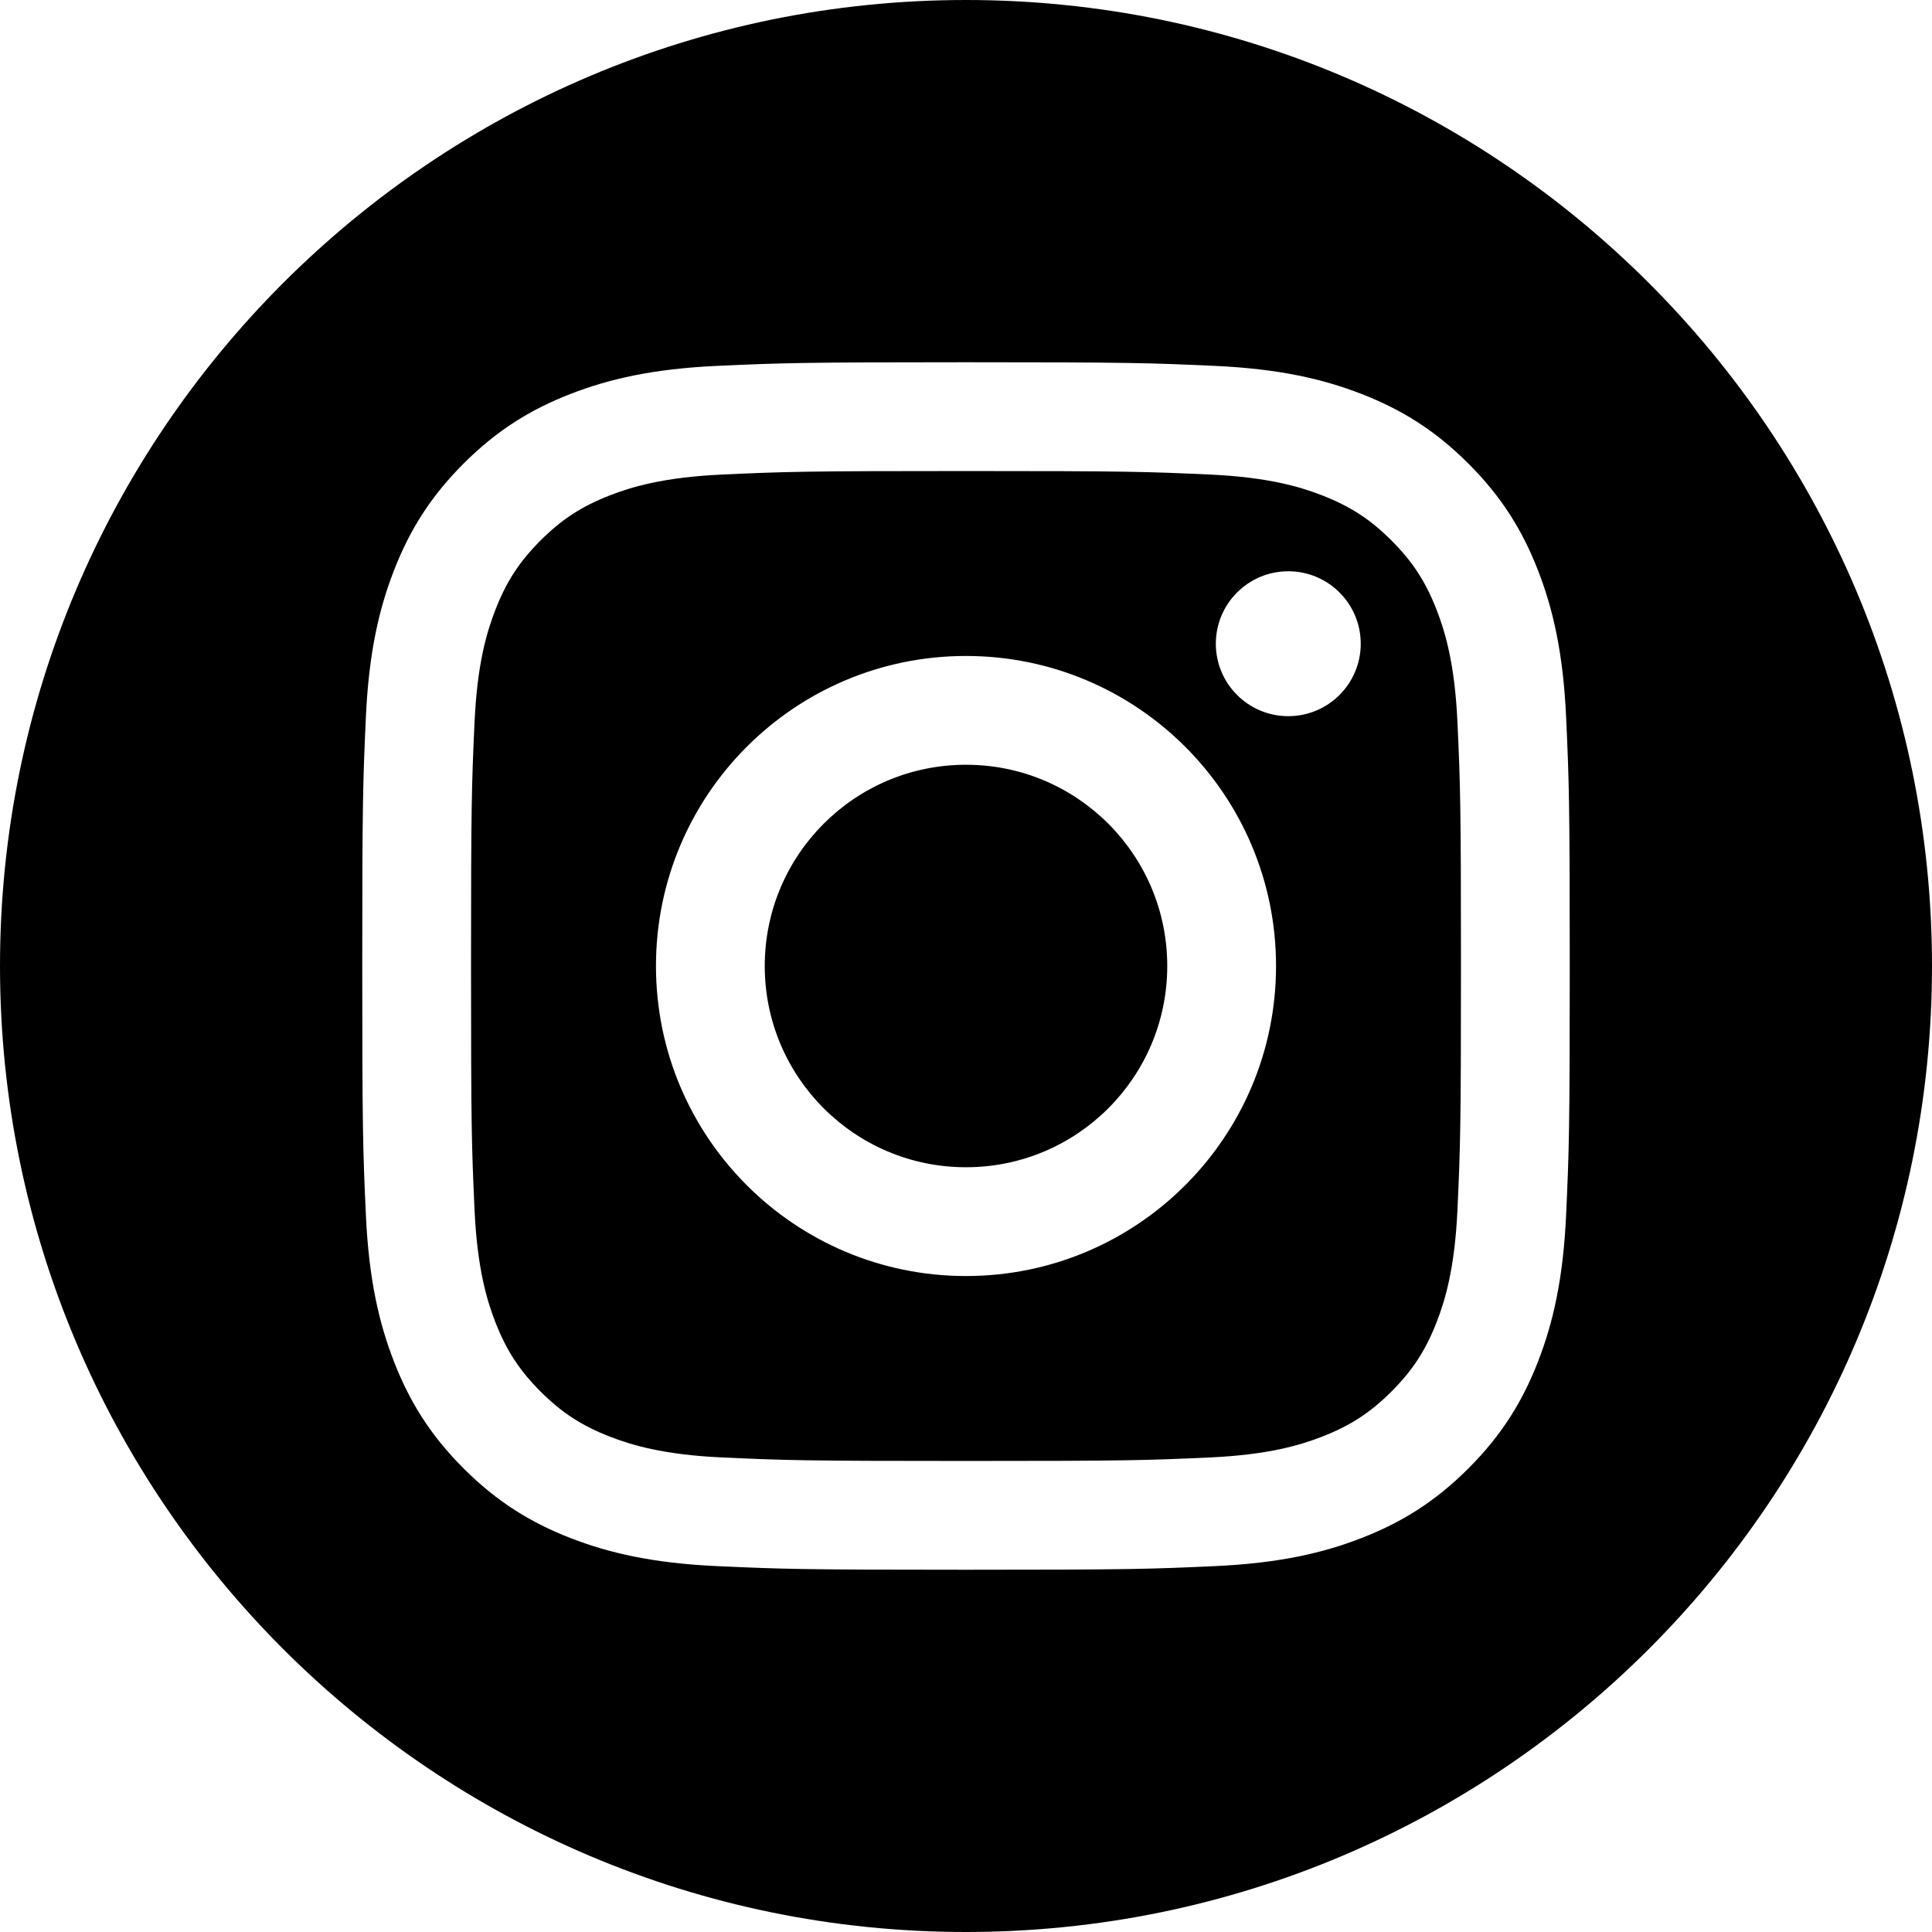
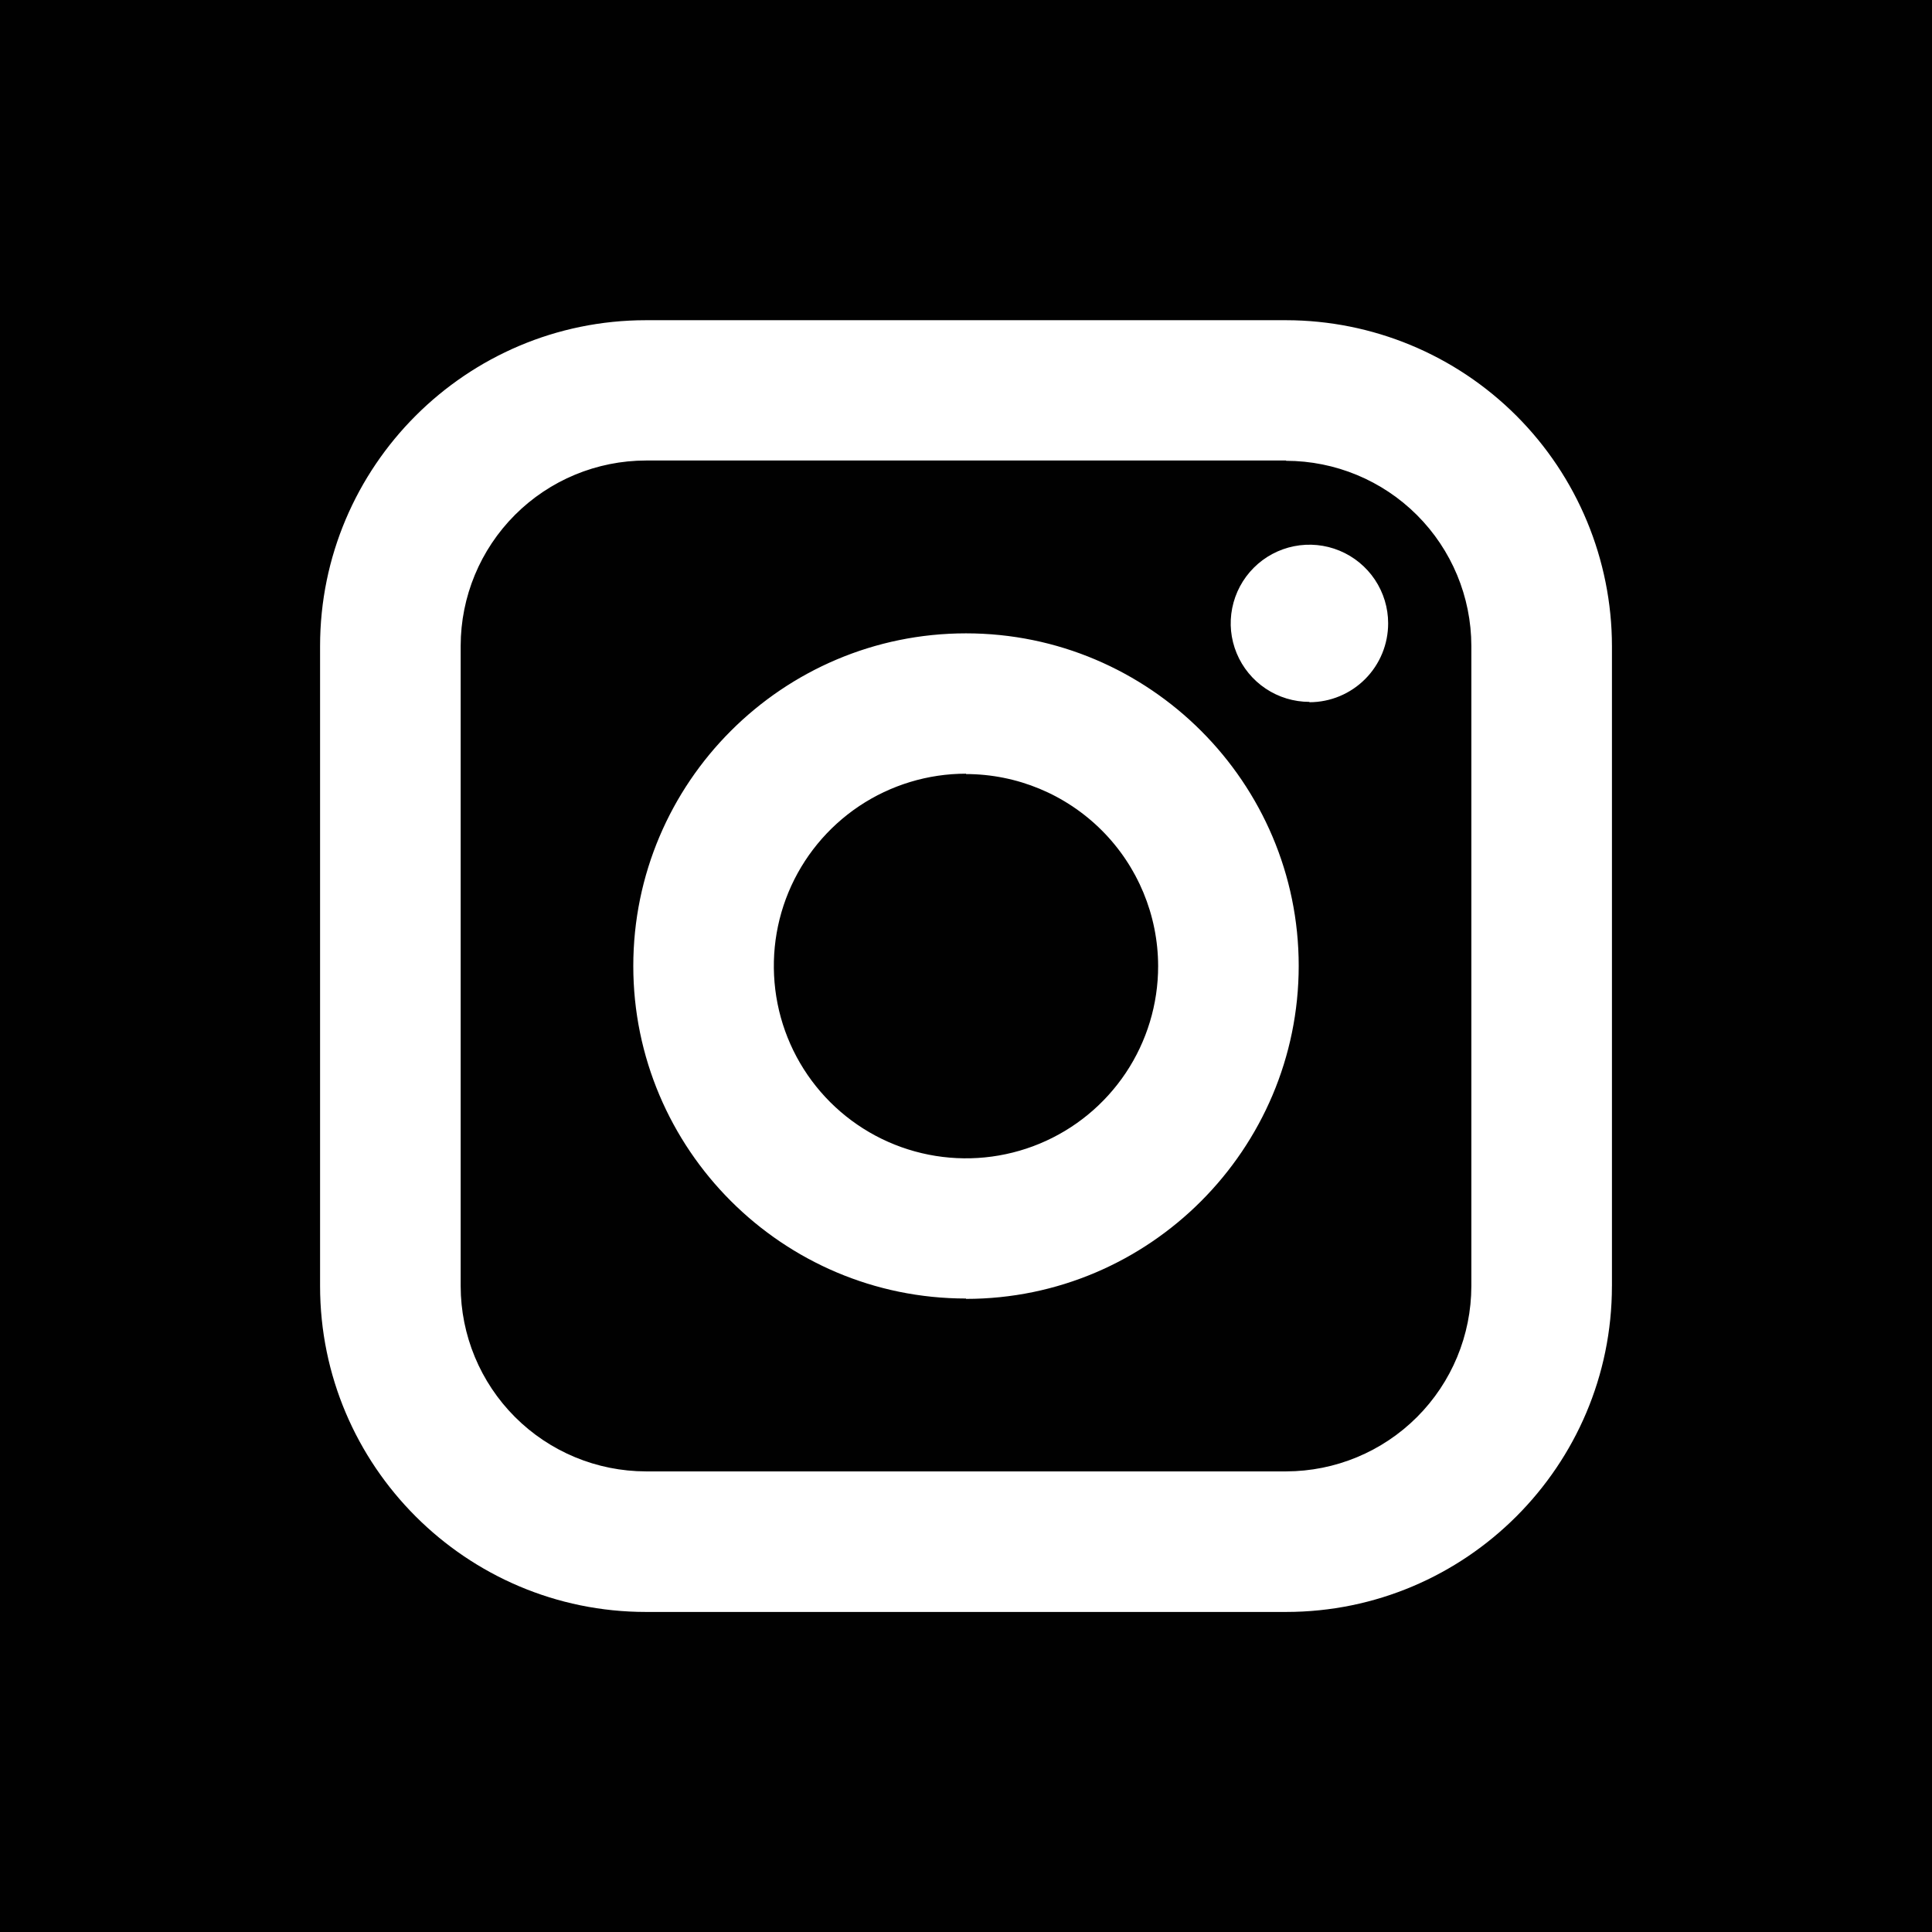
- <svg xmlns="http://www.w3.org/2000/svg" height="100%" style="fill-rule:evenodd;clip-rule:evenodd;stroke-linejoin:round;stroke-miterlimit:2;" version="1.1" viewBox="0 0 512 512" width="100%" xml:space="preserve">
-   <path d="M256,0c141.29,0 256,114.71 256,256c0,141.29 -114.71,256 -256,256c-141.29,0 -256,-114.71 -256,-256c0,-141.29 114.71,-256 256,-256Zm0,96c-43.453,0 -48.902,0.184 -65.968,0.963c-17.03,0.777 -28.661,3.482 -38.839,7.437c-10.521,4.089 -19.444,9.56 -28.339,18.455c-8.895,8.895 -14.366,17.818 -18.455,28.339c-3.955,10.177 -6.659,21.808 -7.437,38.838c-0.778,17.066 -0.962,22.515 -0.962,65.968c0,43.453 0.184,48.902 0.962,65.968c0.778,17.03 3.482,28.661 7.437,38.838c4.089,10.521 9.56,19.444 18.455,28.34c8.895,8.895 17.818,14.366 28.339,18.455c10.178,3.954 21.809,6.659 38.839,7.436c17.066,0.779 22.515,0.963 65.968,0.963c43.453,0 48.902,-0.184 65.968,-0.963c17.03,-0.777 28.661,-3.482 38.838,-7.436c10.521,-4.089 19.444,-9.56 28.34,-18.455c8.895,-8.896 14.366,-17.819 18.455,-28.34c3.954,-10.177 6.659,-21.808 7.436,-38.838c0.779,-17.066 0.963,-22.515 0.963,-65.968c0,-43.453 -0.184,-48.902 -0.963,-65.968c-0.777,-17.03 -3.482,-28.661 -7.436,-38.838c-4.089,-10.521 -9.56,-19.444 -18.455,-28.339c-8.896,-8.895 -17.819,-14.366 -28.34,-18.455c-10.177,-3.955 -21.808,-6.66 -38.838,-7.437c-17.066,-0.779 -22.515,-0.963 -65.968,-0.963Zm0,28.829c42.722,0 47.782,0.163 64.654,0.933c15.6,0.712 24.071,3.318 29.709,5.509c7.469,2.902 12.799,6.37 18.397,11.969c5.6,5.598 9.067,10.929 11.969,18.397c2.191,5.638 4.798,14.109 5.509,29.709c0.77,16.872 0.933,21.932 0.933,64.654c0,42.722 -0.163,47.782 -0.933,64.654c-0.711,15.6 -3.318,24.071 -5.509,29.709c-2.902,7.469 -6.369,12.799 -11.969,18.397c-5.598,5.6 -10.928,9.067 -18.397,11.969c-5.638,2.191 -14.109,4.798 -29.709,5.509c-16.869,0.77 -21.929,0.933 -64.654,0.933c-42.725,0 -47.784,-0.163 -64.654,-0.933c-15.6,-0.711 -24.071,-3.318 -29.709,-5.509c-7.469,-2.902 -12.799,-6.369 -18.398,-11.969c-5.599,-5.598 -9.066,-10.928 -11.968,-18.397c-2.191,-5.638 -4.798,-14.109 -5.51,-29.709c-0.77,-16.872 -0.932,-21.932 -0.932,-64.654c0,-42.722 0.162,-47.782 0.932,-64.654c0.712,-15.6 3.319,-24.071 5.51,-29.709c2.902,-7.468 6.369,-12.799 11.968,-18.397c5.599,-5.599 10.929,-9.067 18.398,-11.969c5.638,-2.191 14.109,-4.797 29.709,-5.509c16.872,-0.77 21.932,-0.933 64.654,-0.933Zm0,49.009c-45.377,0 -82.162,36.785 -82.162,82.162c0,45.377 36.785,82.162 82.162,82.162c45.377,0 82.162,-36.785 82.162,-82.162c0,-45.377 -36.785,-82.162 -82.162,-82.162Zm0,135.495c-29.455,0 -53.333,-23.878 -53.333,-53.333c0,-29.455 23.878,-53.333 53.333,-53.333c29.455,0 53.333,23.878 53.333,53.333c0,29.455 -23.878,53.333 -53.333,53.333Zm104.609,-138.741c0,10.604 -8.597,19.199 -19.201,19.199c-10.603,0 -19.199,-8.595 -19.199,-19.199c0,-10.604 8.596,-19.2 19.199,-19.2c10.604,0 19.201,8.596 19.201,19.2Z" />
+ <svg xmlns="http://www.w3.org/2000/svg" width="100" height="100" viewBox="0 0 100 100" fill="none">
+   <path d="M50 40.065C48.033 40.065 46.11 40.648 44.474 41.741C42.839 42.834 41.564 44.388 40.812 46.205C40.059 48.023 39.862 50.022 40.246 51.952C40.63 53.881 41.578 55.653 42.969 57.044C44.36 58.434 46.133 59.381 48.062 59.764C49.992 60.148 51.991 59.95 53.808 59.197C55.626 58.444 57.178 57.168 58.271 55.532C59.363 53.897 59.946 51.973 59.945 50.006C59.941 47.37 58.892 44.843 57.028 42.98C55.163 41.116 52.636 40.068 50 40.065ZM50 40.065C48.033 40.065 46.11 40.648 44.474 41.741C42.839 42.834 41.564 44.388 40.812 46.205C40.059 48.023 39.862 50.022 40.246 51.952C40.63 53.881 41.578 55.653 42.969 57.044C44.36 58.434 46.133 59.381 48.062 59.764C49.992 60.148 51.991 59.95 53.808 59.197C55.626 58.444 57.178 57.168 58.271 55.532C59.363 53.897 59.946 51.973 59.945 50.006C59.941 47.37 58.892 44.843 57.028 42.98C55.163 41.116 52.636 40.068 50 40.065ZM66.566 23.851H33.435C30.892 23.854 28.454 24.866 26.656 26.664C24.858 28.462 23.847 30.9 23.844 33.443V66.567C23.847 69.11 24.859 71.548 26.657 73.346C28.455 75.144 30.892 76.155 33.435 76.159H66.566C69.109 76.156 71.547 75.144 73.345 73.346C75.143 71.548 76.154 69.11 76.157 66.567V33.443C76.154 30.9 75.143 28.462 73.345 26.664C71.547 24.866 69.109 23.854 66.566 23.851ZM50 67.226C40.5 67.226 32.779 59.5 32.779 50.002C32.779 40.505 40.505 32.782 50 32.782C59.495 32.782 67.222 40.509 67.222 50.002C67.222 59.496 59.496 67.23 50 67.23V67.226ZM67.776 36.344C66.97 36.344 66.182 36.105 65.512 35.657C64.842 35.209 64.32 34.573 64.011 33.828C63.703 33.084 63.622 32.264 63.779 31.474C63.937 30.683 64.325 29.957 64.895 29.387C65.465 28.817 66.191 28.429 66.981 28.272C67.772 28.115 68.591 28.195 69.336 28.504C70.08 28.812 70.717 29.335 71.165 30.005C71.612 30.675 71.851 31.463 71.851 32.269C71.851 33.35 71.422 34.387 70.658 35.151C69.894 35.916 68.857 36.346 67.776 36.347V36.344ZM50 40.061C48.033 40.061 46.11 40.645 44.474 41.737C42.839 42.831 41.564 44.384 40.812 46.201C40.059 48.019 39.862 50.019 40.246 51.948C40.63 53.877 41.578 55.649 42.969 57.04C44.36 58.43 46.133 59.377 48.062 59.761C49.992 60.144 51.991 59.946 53.808 59.193C55.626 58.44 57.178 57.165 58.271 55.529C59.363 53.893 59.946 51.97 59.945 50.002C59.94 47.367 58.89 44.841 57.026 42.978C55.162 41.116 52.635 40.068 50 40.065V40.061ZM66.566 23.848H33.435C30.892 23.851 28.454 24.862 26.656 26.66C24.858 28.458 23.847 30.896 23.844 33.439V66.564C23.847 69.106 24.859 71.544 26.657 73.342C28.455 75.14 30.892 76.152 33.435 76.155H66.566C69.109 76.152 71.547 75.141 73.345 73.343C75.143 71.544 76.154 69.107 76.157 66.564V33.439C76.153 30.897 75.142 28.46 73.344 26.662C71.546 24.865 69.108 23.854 66.566 23.851V23.848ZM50 67.222C40.5 67.222 32.779 59.496 32.779 49.999C32.779 40.501 40.505 32.779 50 32.779C59.495 32.779 67.222 40.505 67.222 49.999C67.222 59.492 59.496 67.23 50 67.23V67.222ZM67.776 36.34C66.97 36.34 66.182 36.101 65.512 35.653C64.842 35.206 64.32 34.569 64.011 33.824C63.703 33.08 63.622 32.261 63.779 31.47C63.937 30.68 64.325 29.953 64.895 29.384C65.465 28.814 66.191 28.425 66.981 28.268C67.772 28.111 68.591 28.192 69.336 28.5C70.08 28.809 70.717 29.331 71.165 30.001C71.612 30.671 71.851 31.459 71.851 32.265C71.852 32.801 71.747 33.331 71.542 33.826C71.338 34.321 71.038 34.771 70.659 35.15C70.281 35.529 69.832 35.83 69.337 36.036C68.842 36.241 68.312 36.347 67.776 36.347V36.34ZM50 40.057C48.033 40.057 46.11 40.641 44.474 41.734C42.839 42.827 41.564 44.38 40.812 46.198C40.059 48.015 39.862 50.015 40.246 51.944C40.63 53.873 41.578 55.645 42.969 57.036C44.36 58.427 46.133 59.374 48.062 59.757C49.992 60.14 51.991 59.943 53.808 59.189C55.626 58.436 57.178 57.161 58.271 55.525C59.363 53.889 59.946 51.966 59.945 49.999C59.939 47.364 58.889 44.839 57.025 42.977C55.161 41.115 52.635 40.068 50 40.065V40.057ZM0 0V100H100V0H0ZM83.433 66.566C83.433 75.868 75.868 83.434 66.565 83.434H33.435C24.134 83.434 16.567 75.868 16.567 66.566V33.441C16.567 24.139 24.134 16.574 33.435 16.574H66.566C71.038 16.578 75.326 18.357 78.488 21.519C81.65 24.681 83.429 28.969 83.434 33.441V66.566H83.433ZM66.565 23.844H33.435C30.892 23.847 28.454 24.858 26.656 26.656C24.858 28.454 23.847 30.892 23.844 33.435V66.56C23.847 69.103 24.859 71.54 26.657 73.338C28.455 75.136 30.892 76.148 33.435 76.151H66.566C69.109 76.148 71.547 75.137 73.345 73.339C75.143 71.541 76.154 69.103 76.157 66.56V33.435C76.153 30.893 75.14 28.457 73.342 26.661C71.544 24.865 69.108 23.854 66.566 23.851L66.565 23.844ZM49.999 67.219C40.499 67.219 32.778 59.492 32.778 49.995C32.778 40.498 40.504 32.775 49.999 32.775C59.494 32.775 67.221 40.501 67.221 49.995C67.221 59.489 59.496 67.23 50 67.23L49.999 67.219ZM67.775 36.336C66.969 36.336 66.181 36.097 65.511 35.65C64.841 35.202 64.319 34.565 64.01 33.821C63.702 33.076 63.621 32.257 63.778 31.466C63.935 30.676 64.324 29.95 64.894 29.38C65.463 28.81 66.189 28.422 66.98 28.265C67.77 28.107 68.59 28.188 69.334 28.496C70.079 28.805 70.716 29.327 71.163 29.997C71.611 30.667 71.85 31.455 71.85 32.261C71.851 32.797 71.746 33.328 71.542 33.823C71.338 34.319 71.038 34.769 70.66 35.148C70.281 35.528 69.832 35.829 69.337 36.035C68.843 36.241 68.312 36.347 67.776 36.347L67.775 36.336ZM49.999 40.054C48.032 40.054 46.109 40.637 44.473 41.73C42.838 42.823 41.563 44.376 40.81 46.194C40.058 48.011 39.861 50.011 40.245 51.94C40.629 53.87 41.577 55.642 42.968 57.032C44.359 58.423 46.132 59.37 48.061 59.753C49.99 60.136 51.99 59.939 53.807 59.186C55.624 58.432 57.177 57.157 58.27 55.521C59.362 53.885 59.944 51.962 59.944 49.995C59.937 47.361 58.886 44.837 57.023 42.976C55.159 41.115 52.634 40.068 50 40.065L49.999 40.054ZM49.999 40.054C48.032 40.054 46.109 40.637 44.473 41.73C42.838 42.823 41.563 44.376 40.81 46.194C40.058 48.011 39.861 50.011 40.245 51.94C40.629 53.87 41.577 55.642 42.968 57.032C44.359 58.423 46.132 59.37 48.061 59.753C49.99 60.136 51.99 59.939 53.807 59.186C55.624 58.432 57.177 57.157 58.27 55.521C59.362 53.885 59.944 51.962 59.944 49.995C59.937 47.361 58.886 44.837 57.023 42.976C55.159 41.115 52.634 40.068 50 40.065L49.999 40.054ZM49.999 40.054C48.032 40.054 46.109 40.637 44.473 41.73C42.838 42.823 41.563 44.376 40.81 46.194C40.058 48.011 39.861 50.011 40.245 51.94C40.629 53.87 41.577 55.642 42.968 57.032C44.359 58.423 46.132 59.37 48.061 59.753C49.99 60.136 51.99 59.939 53.807 59.186C55.624 58.432 57.177 57.157 58.27 55.521C59.362 53.885 59.944 51.962 59.944 49.995C59.937 47.361 58.886 44.837 57.023 42.976C55.159 41.115 52.634 40.068 50 40.065L49.999 40.054ZM66.565 23.84H33.435C30.892 23.843 28.454 24.854 26.656 26.652C24.858 28.451 23.847 30.888 23.844 33.431V66.556C23.847 69.099 24.859 71.537 26.657 73.335C28.455 75.133 30.892 76.144 33.435 76.147H66.566C69.109 76.144 71.547 75.133 73.345 73.335C75.143 71.537 76.154 69.099 76.157 66.556V33.431C76.152 30.89 75.139 28.455 73.341 26.66C71.543 24.864 69.107 23.854 66.566 23.851L66.565 23.84ZM49.999 67.215C40.499 67.215 32.778 59.489 32.778 49.991C32.778 40.494 40.504 32.771 49.999 32.771C59.494 32.771 67.221 40.498 67.221 49.991C67.221 59.485 59.496 67.23 50 67.23L49.999 67.215ZM67.775 36.333C66.969 36.333 66.181 36.093 65.511 35.646C64.841 35.198 64.319 34.562 64.01 33.817C63.702 33.072 63.621 32.253 63.778 31.462C63.935 30.672 64.324 29.946 64.894 29.376C65.463 28.806 66.189 28.418 66.98 28.261C67.77 28.104 68.59 28.184 69.334 28.493C70.079 28.801 70.716 29.323 71.163 29.994C71.611 30.664 71.85 31.451 71.85 32.258C71.852 32.794 71.747 33.325 71.543 33.821C71.339 34.316 71.04 34.767 70.661 35.147C70.283 35.527 69.833 35.828 69.338 36.035C68.843 36.24 68.312 36.347 67.776 36.347L67.775 36.333ZM49.999 40.05C48.032 40.05 46.109 40.633 44.473 41.726C42.838 42.819 41.563 44.373 40.81 46.19C40.058 48.008 39.861 50.007 40.245 51.937C40.629 53.866 41.577 55.638 42.968 57.029C44.359 58.419 46.132 59.366 48.061 59.749C49.99 60.133 51.99 59.935 53.807 59.182C55.624 58.429 57.177 57.153 58.27 55.517C59.362 53.882 59.944 51.958 59.944 49.991C59.936 47.358 58.885 44.835 57.022 42.975C55.158 41.115 52.633 40.068 50 40.065L49.999 40.05ZM49.999 40.05C48.032 40.05 46.109 40.633 44.473 41.726C42.838 42.819 41.563 44.373 40.81 46.19C40.058 48.008 39.861 50.007 40.245 51.937C40.629 53.866 41.577 55.638 42.968 57.029C44.359 58.419 46.132 59.366 48.061 59.749C49.99 60.133 51.99 59.935 53.807 59.182C55.624 58.429 57.177 57.153 58.27 55.517C59.362 53.882 59.944 51.958 59.944 49.991C59.936 47.358 58.885 44.835 57.022 42.975C55.158 41.115 52.633 40.068 50 40.065L49.999 40.05ZM49.999 40.05C48.032 40.05 46.109 40.633 44.473 41.726C42.838 42.819 41.563 44.373 40.81 46.19C40.058 48.008 39.861 50.007 40.245 51.937C40.629 53.866 41.577 55.638 42.968 57.029C44.359 58.419 46.132 59.366 48.061 59.749C49.99 60.133 51.99 59.935 53.807 59.182C55.624 58.429 57.177 57.153 58.27 55.517C59.362 53.882 59.944 51.958 59.944 49.991C59.936 47.358 58.885 44.835 57.022 42.975C55.158 41.115 52.633 40.068 50 40.065L49.999 40.05ZM66.565 23.836H33.435C30.892 23.839 28.454 24.851 26.656 26.649C24.858 28.447 23.847 30.885 23.844 33.428V66.552C23.847 69.095 24.859 71.533 26.657 73.331C28.455 75.129 30.892 76.14 33.435 76.144H66.566C69.109 76.141 71.547 75.129 73.345 73.331C75.143 71.533 76.154 69.095 76.157 66.552V33.428C76.151 30.887 75.137 28.453 73.34 26.658C71.542 24.864 69.106 23.854 66.566 23.851L66.565 23.836ZM49.999 67.211C40.499 67.211 32.778 59.485 32.778 49.987C32.778 40.49 40.504 32.767 49.999 32.767C59.494 32.767 67.221 40.494 67.221 49.987C67.221 59.481 59.496 67.23 50 67.23L49.999 67.211ZM67.775 36.329C66.969 36.329 66.181 36.09 65.511 35.642C64.841 35.194 64.319 34.558 64.01 33.813C63.702 33.069 63.621 32.249 63.778 31.459C63.935 30.668 64.324 29.942 64.894 29.372C65.463 28.802 66.189 28.414 66.98 28.257C67.77 28.1 68.59 28.18 69.334 28.489C70.079 28.797 70.716 29.32 71.163 29.99C71.611 30.66 71.85 31.448 71.85 32.254C71.852 32.79 71.748 33.322 71.544 33.818C71.341 34.314 71.041 34.766 70.662 35.146C70.284 35.526 69.834 35.828 69.339 36.034C68.844 36.24 68.313 36.347 67.776 36.347L67.775 36.329ZM49.999 40.046C48.032 40.046 46.109 40.63 44.473 41.722C42.838 42.816 41.563 44.369 40.81 46.186C40.058 48.004 39.861 50.004 40.245 51.933C40.629 53.862 41.577 55.634 42.968 57.025C44.359 58.415 46.132 59.362 48.061 59.746C49.99 60.129 51.99 59.931 53.807 59.178C55.624 58.425 57.177 57.15 58.27 55.514C59.362 53.878 59.944 51.955 59.944 49.987C59.935 47.355 58.884 44.833 57.02 42.974C55.157 41.114 52.633 40.068 50 40.065L49.999 40.046Z" fill="#010101" />
</svg>
